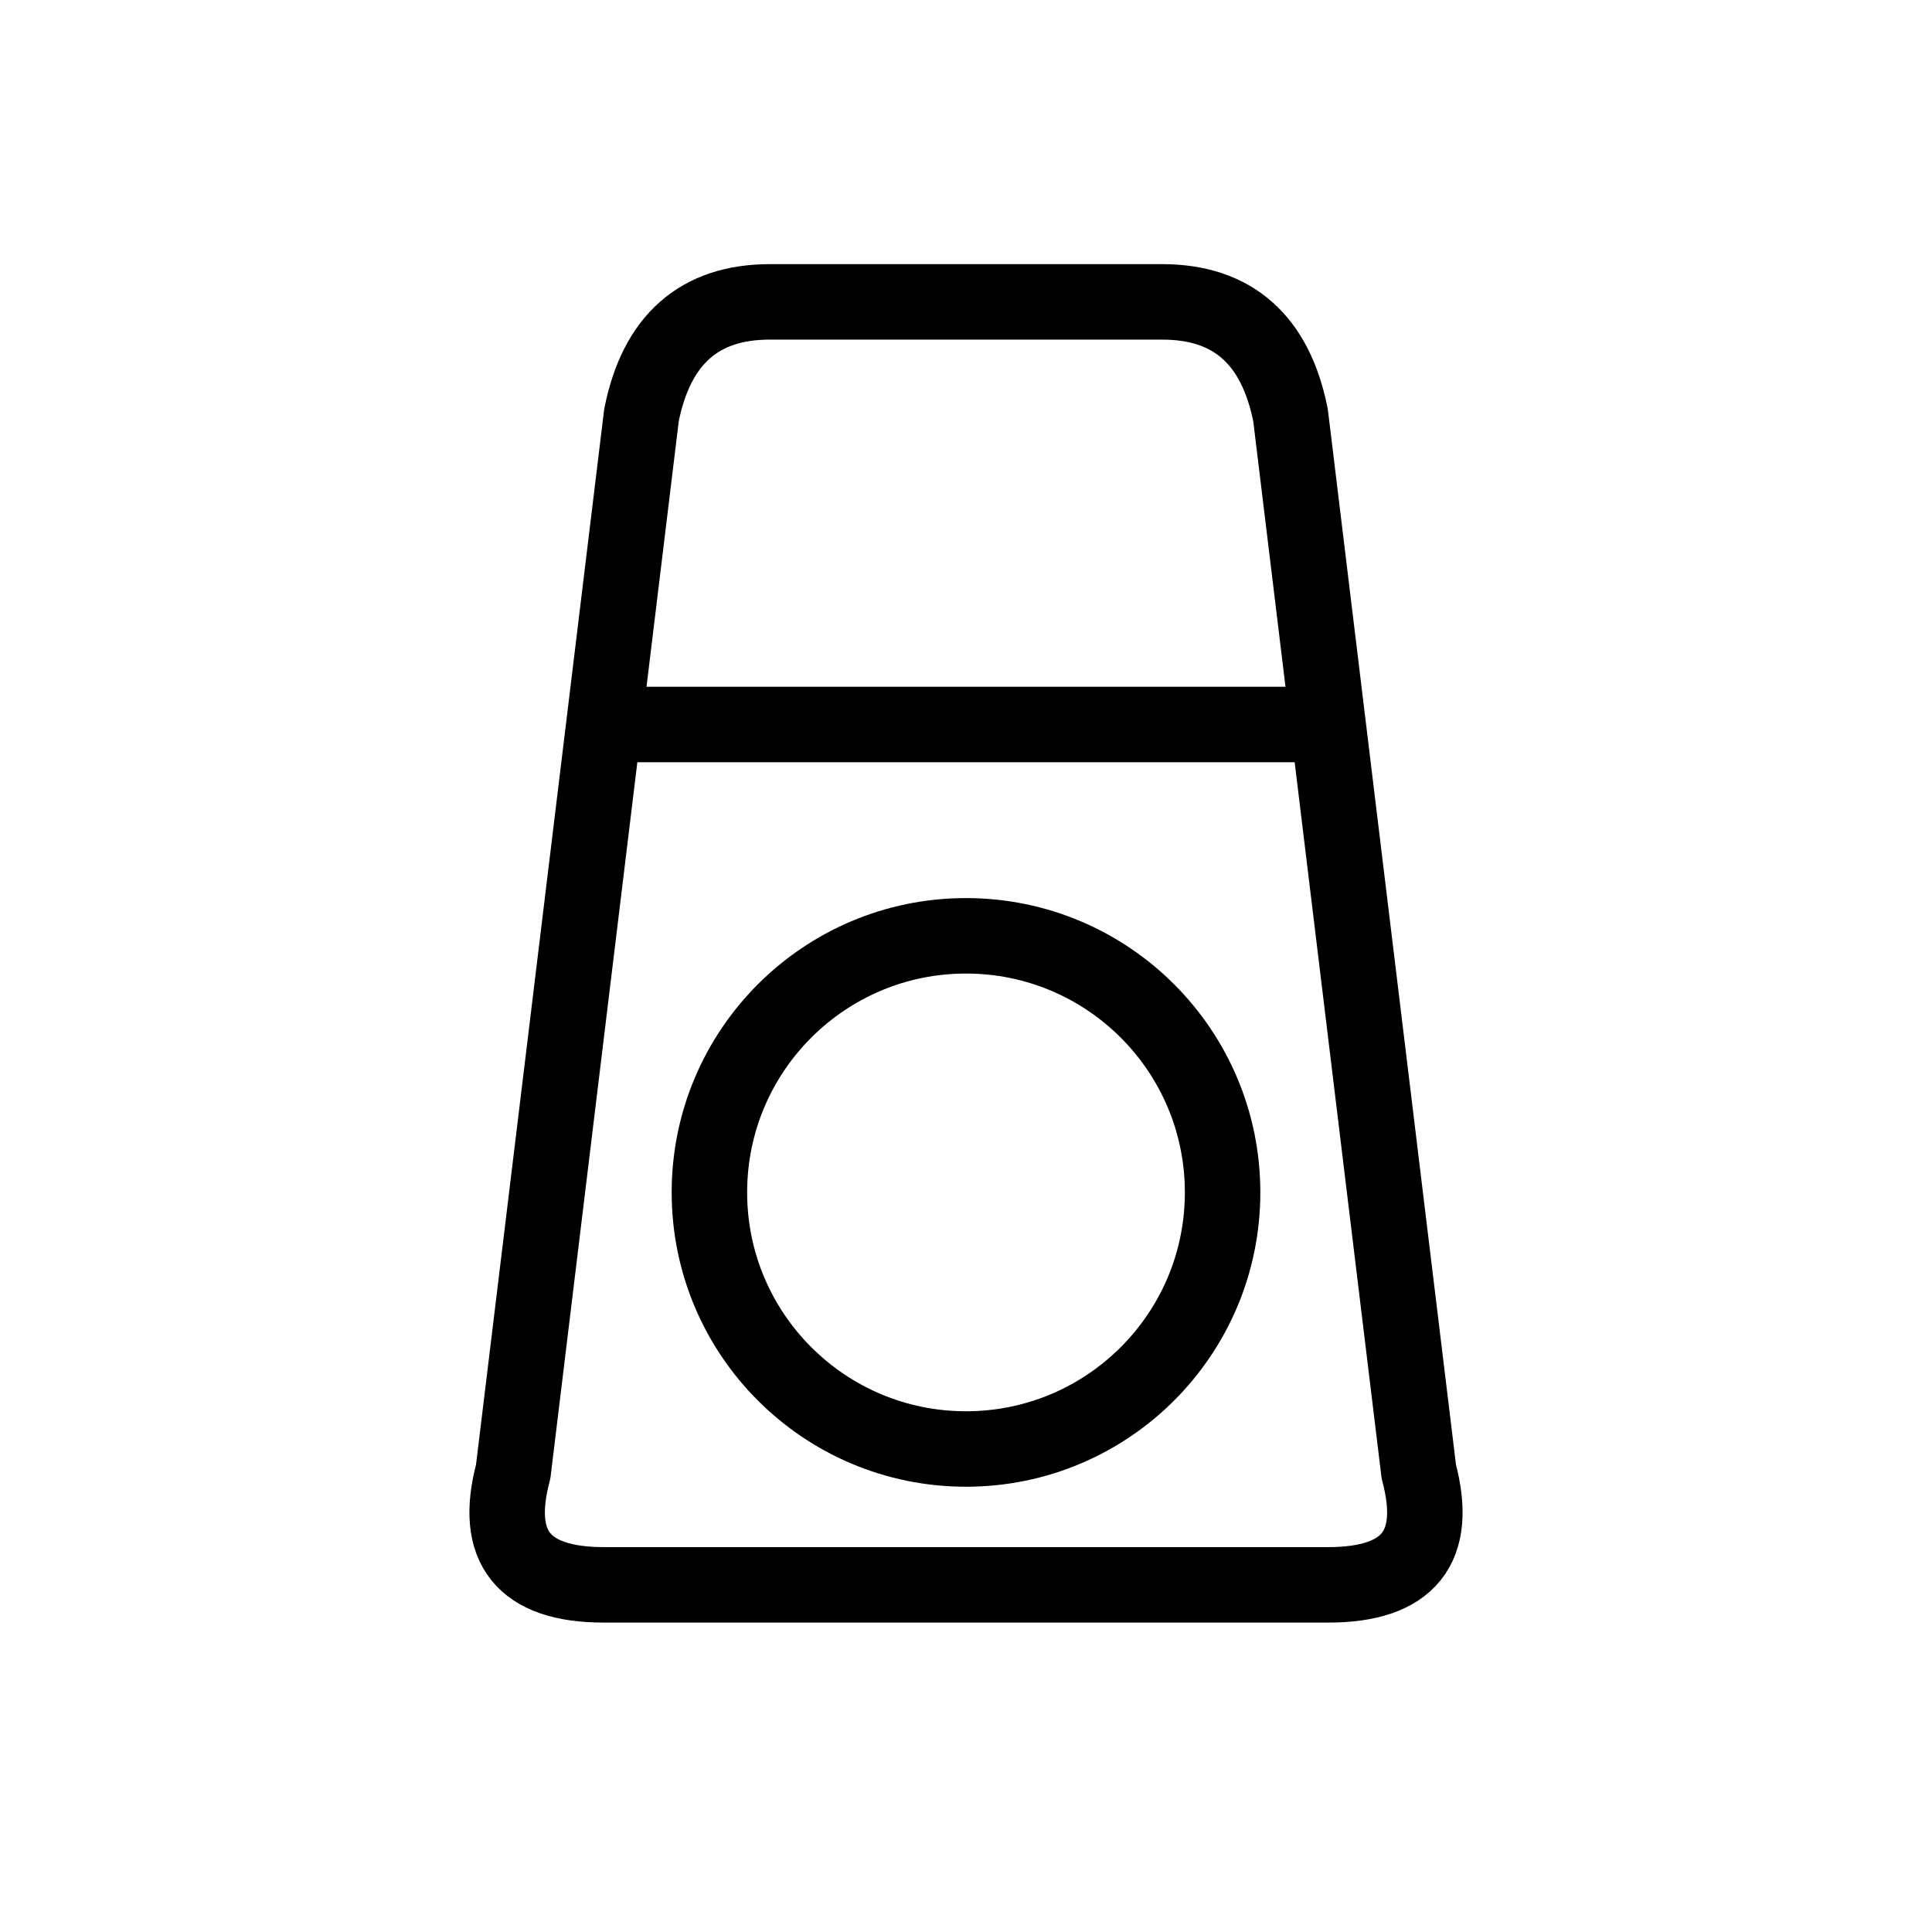
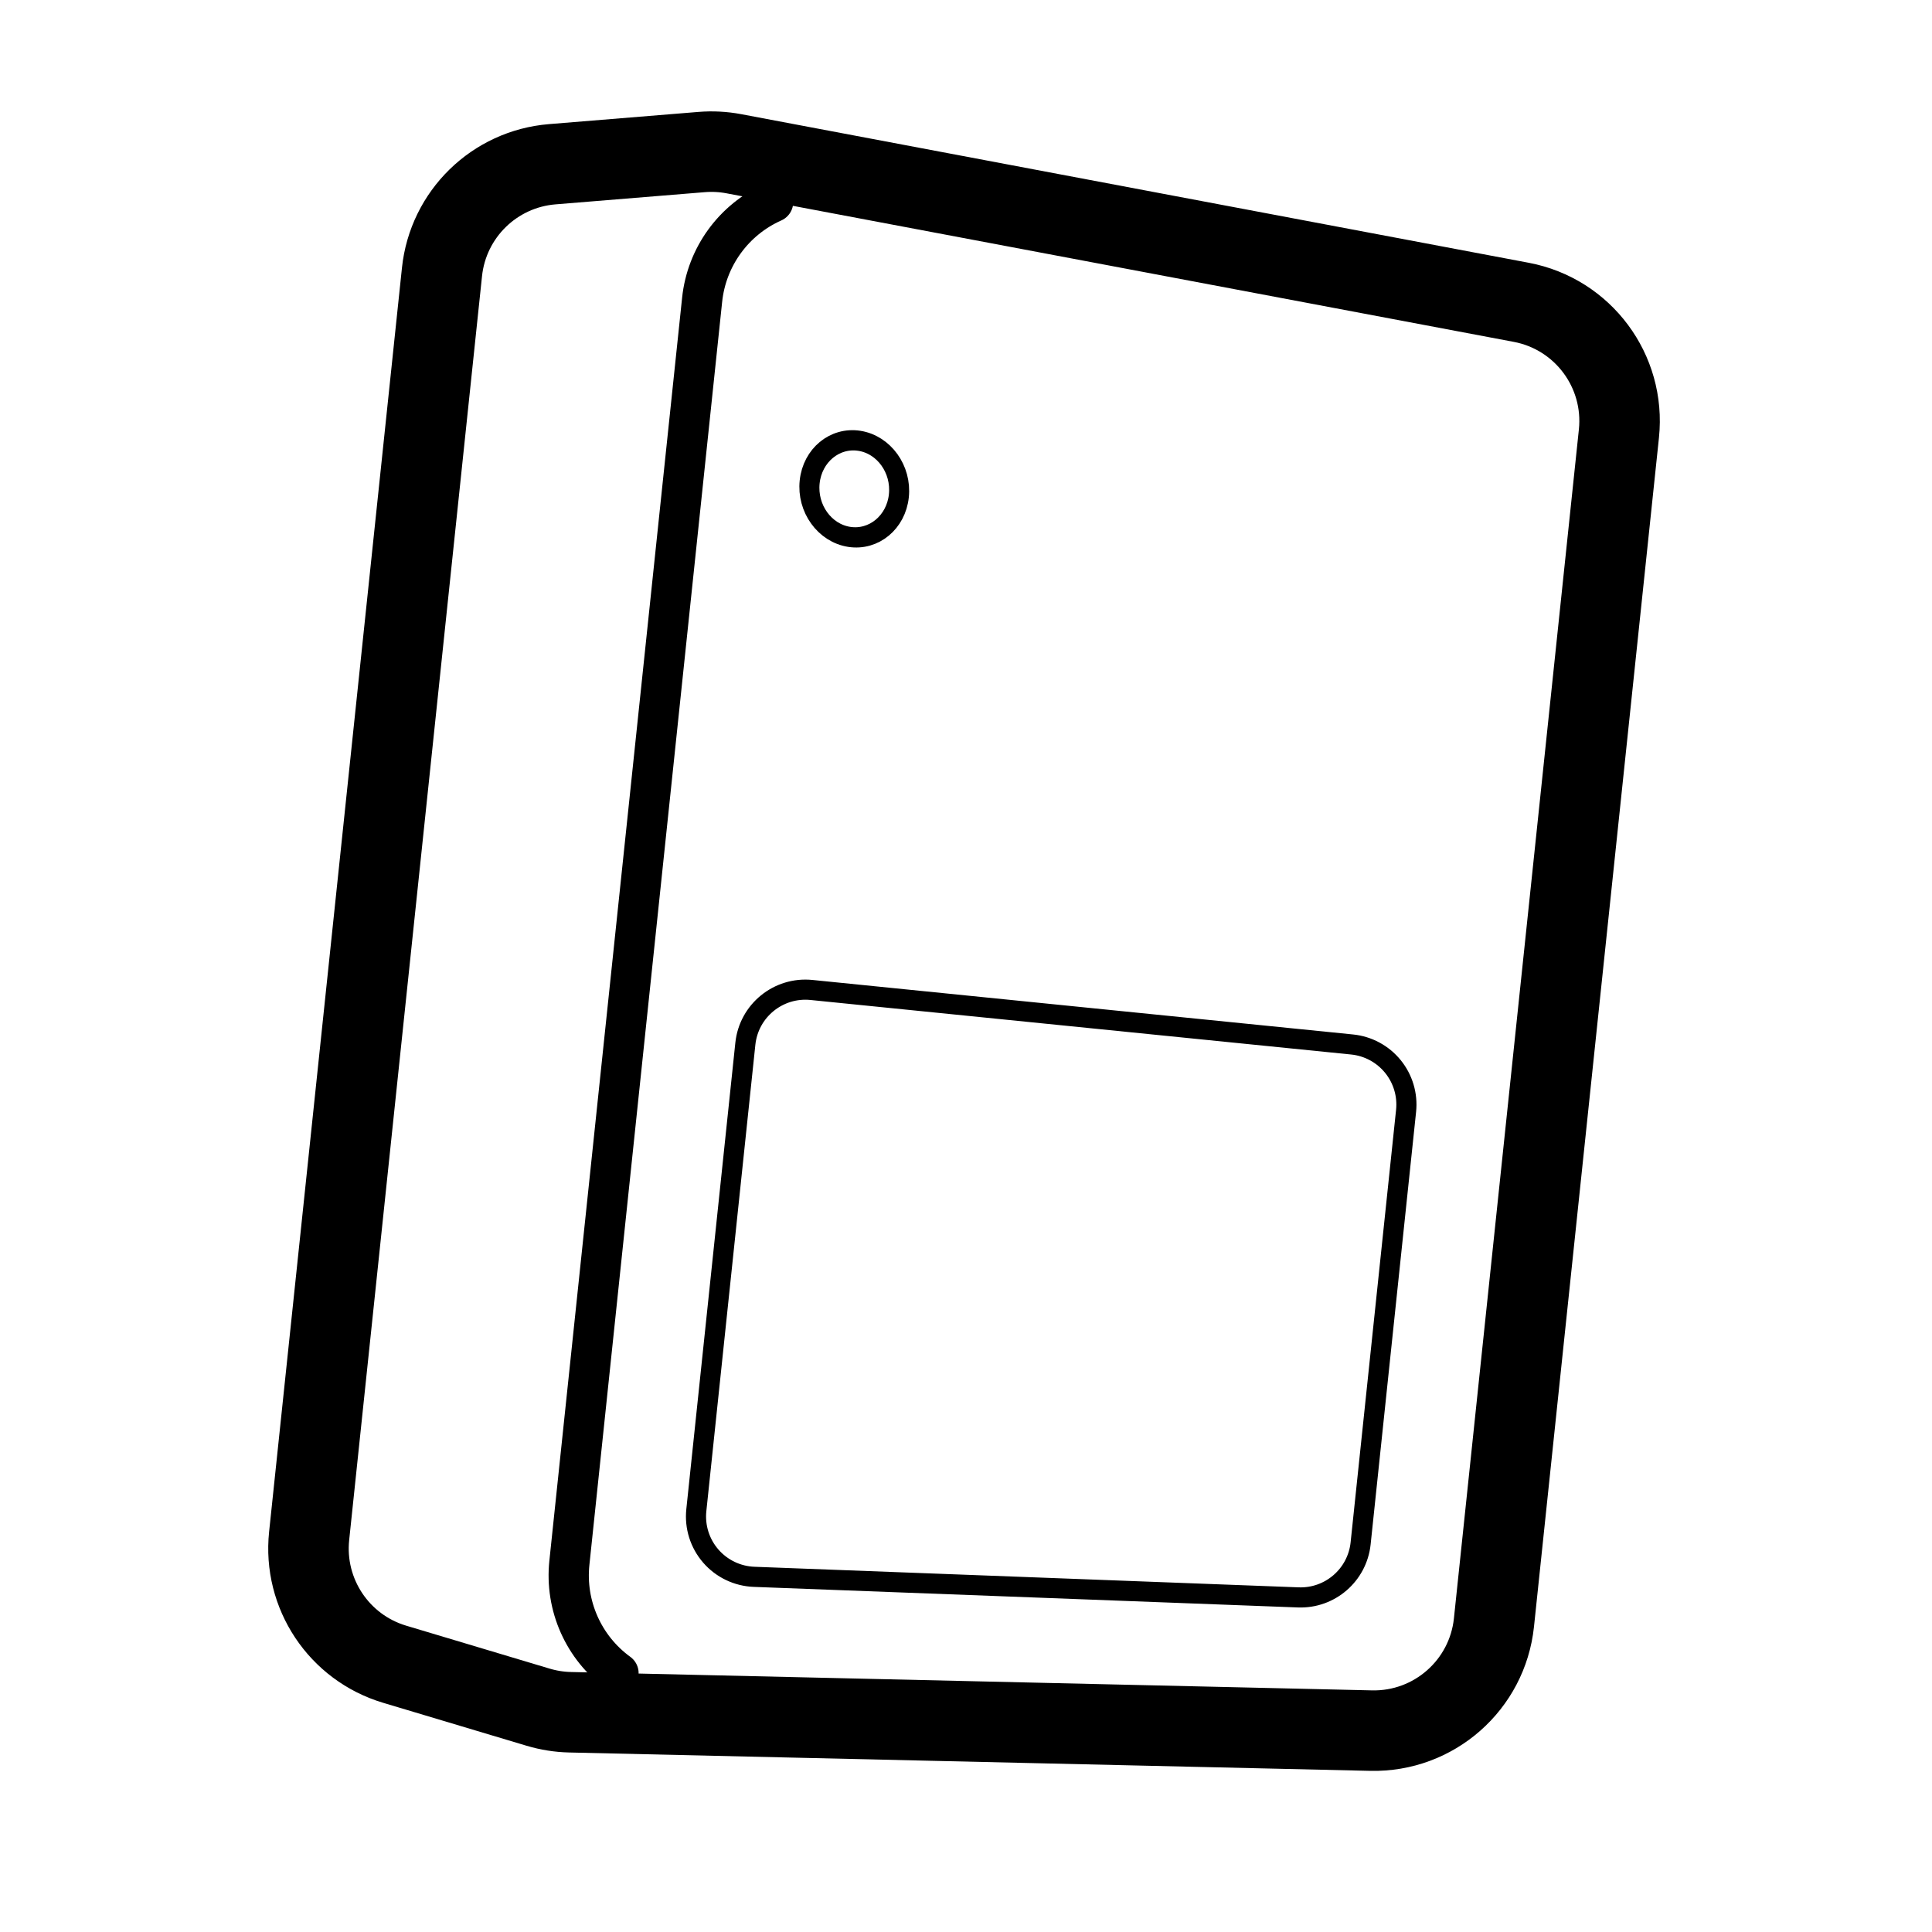
- <svg xmlns="http://www.w3.org/2000/svg" width="256" height="256" viewBox="0 0 256 256">
-   <g fill="none" stroke="#000000" stroke-width="10" stroke-linecap="round" stroke-linejoin="round">
-     <path d="M102 40 H154 Q168 40 171 55 L188 195 Q192 210 176 210 H80 Q64 210 68 195 L85 55 Q88 40 102 40 Z" />
-     <path d="M83 96 H173" />
-     <circle cx="128" cy="158" r="34" />
+ <svg xmlns="http://www.w3.org/2000/svg" width="960" height="960" viewBox="0 0 960 960">
+   <g fill="none" stroke="#000000" stroke-linecap="round" stroke-linejoin="round" transform="rotate(6 480 480)">
+     <path stroke-width="40" d="M323.06 90.66 L719.94 123.19 A60 60 0 0 1 775 182.95 L775 777.05 A60 60 0 0 1 719.93 836.81 L323.06 869.34 A60 60 0 0 1 307.05 868.5 L233.91 854.72 A60 60 0 0 1 185 795.73 L185 164.27 A60 60 0 0 1 233.91 105.28 L307.05 91.5 A60 60 0 0 1 323.06 90.66 Z" />
+     <path stroke-width="20" d="M345 112.5 A60 60 0 0 0 315 164.5 L315 795.5 A60 60 0 0 0 345 847.5" />
+     <path stroke-width="10" d="M404.87 499.87 L674.87 498.73 A30 30 0 0 1 705 528.73 L705 744.83 A30 30 0 0 1 677.01 774.76 L407.02 792.86 A30 30 0 0 1 375 762.92 L375 529.87 A30 30 0 0 1 404.87 499.87 Z" />
+     <g stroke-width="10" transform="skewY(2.817)">
+       <ellipse cx="400" cy="230.32" rx="22.4" ry="24" />
+     </g>
  </g>
</svg>
